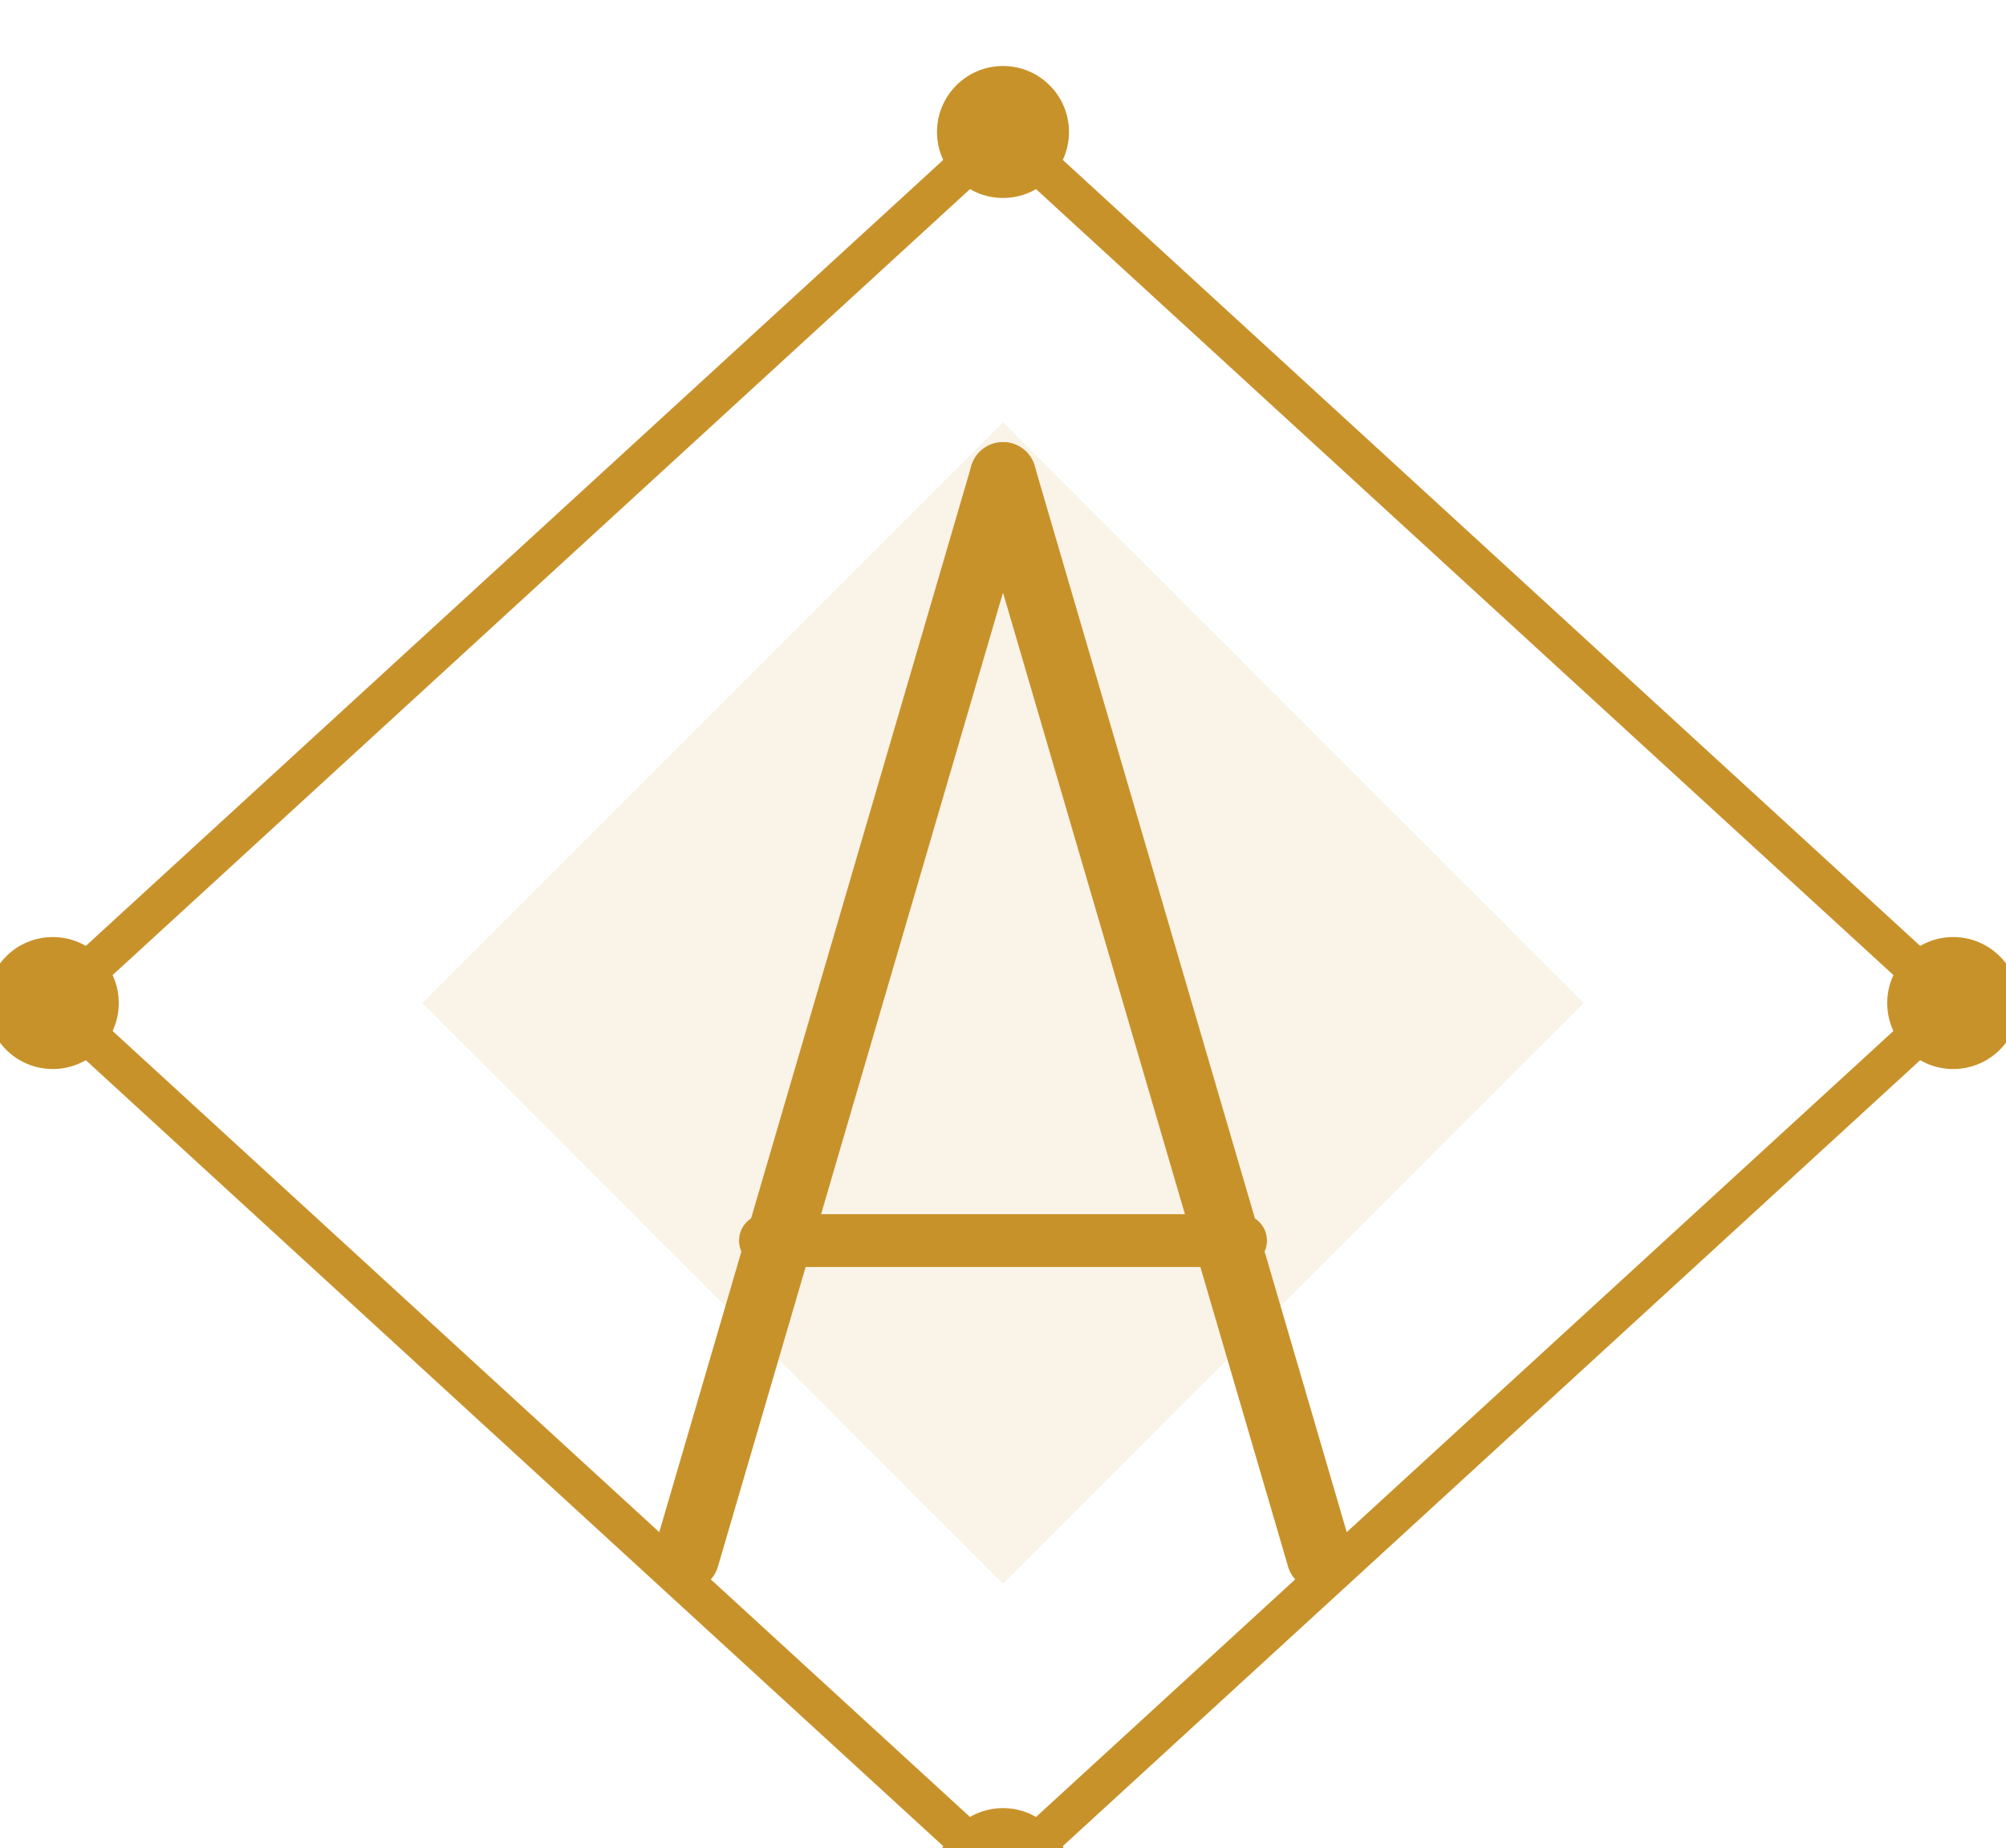
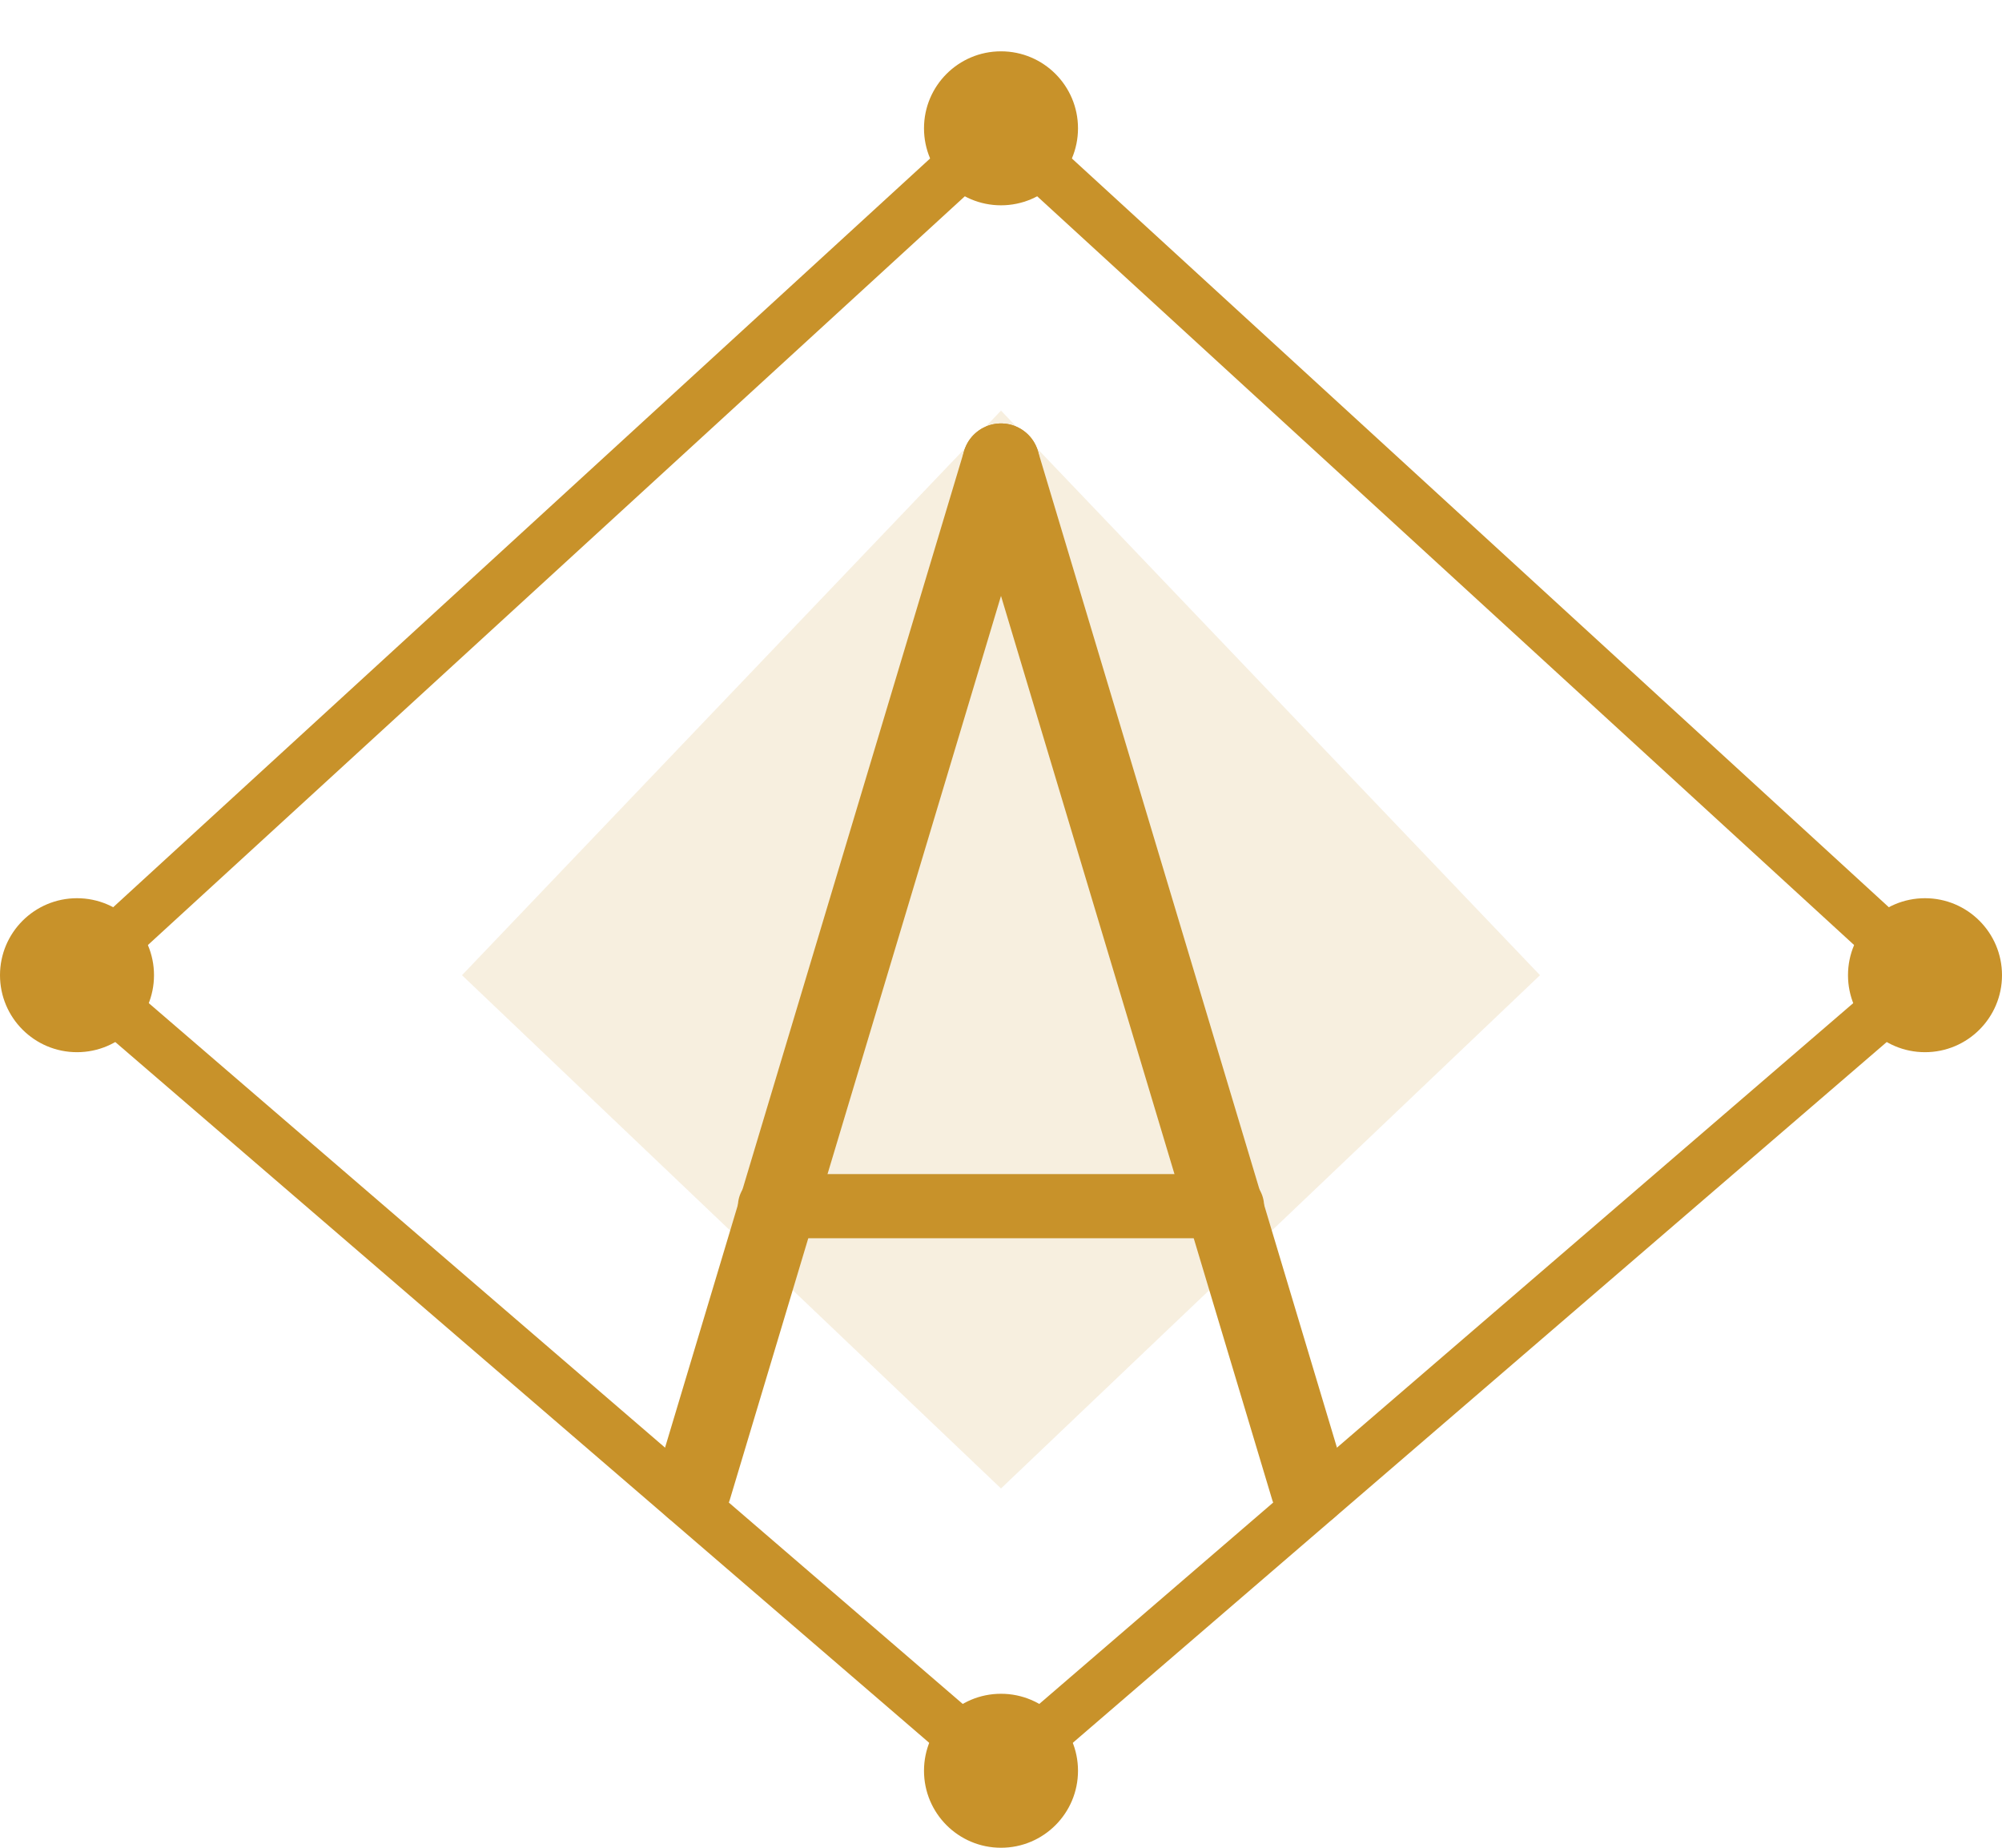
- <svg xmlns="http://www.w3.org/2000/svg" width="76" height="70" viewBox="0 0 76 70" fill="none">
-   <polygon points="38,5 74,38 38,71 2,38" fill="none" stroke="#C8922A" stroke-width="1.5" />
-   <polygon points="38,16 60,38 38,60 16,38" fill="#C8922A" opacity="0.11" />
-   <line x1="26" y1="59" x2="38" y2="18" stroke="#C8922A" stroke-width="2.5" stroke-linecap="round" />
-   <line x1="50" y1="59" x2="38" y2="18" stroke="#C8922A" stroke-width="2.5" stroke-linecap="round" />
-   <line x1="29" y1="47" x2="47" y2="47" stroke="#C8922A" stroke-width="2" stroke-linecap="round" />
-   <circle cx="38" cy="5" r="2.5" fill="#C8922A" />
-   <circle cx="74" cy="38" r="2.5" fill="#C8922A" />
-   <circle cx="38" cy="71" r="2.5" fill="#C8922A" />
-   <circle cx="2" cy="38" r="2.5" fill="#C8922A" />
+ <svg xmlns="http://www.w3.org/2000/svg" width="78" height="72" viewBox="-1 -1 78 72" fill="none">
+   <polygon points="38,4 74,37 38,68 2,37" fill="none" stroke="#C8922A" stroke-width="2" />
+   <polygon points="38,15 59,37 38,57 17,37" fill="#C8922A" opacity="0.15" />
+   <line x1="26" y1="57" x2="38" y2="17" stroke="#C8922A" stroke-width="3" stroke-linecap="round" />
+   <line x1="50" y1="57" x2="38" y2="17" stroke="#C8922A" stroke-width="3" stroke-linecap="round" />
+   <line x1="29" y1="46" x2="47" y2="46" stroke="#C8922A" stroke-width="2.5" stroke-linecap="round" />
+   <circle cx="38" cy="4" r="3" fill="#C8922A" />
+   <circle cx="74" cy="37" r="3" fill="#C8922A" />
+   <circle cx="38" cy="68" r="3" fill="#C8922A" />
+   <circle cx="2" cy="37" r="3" fill="#C8922A" />
</svg>
